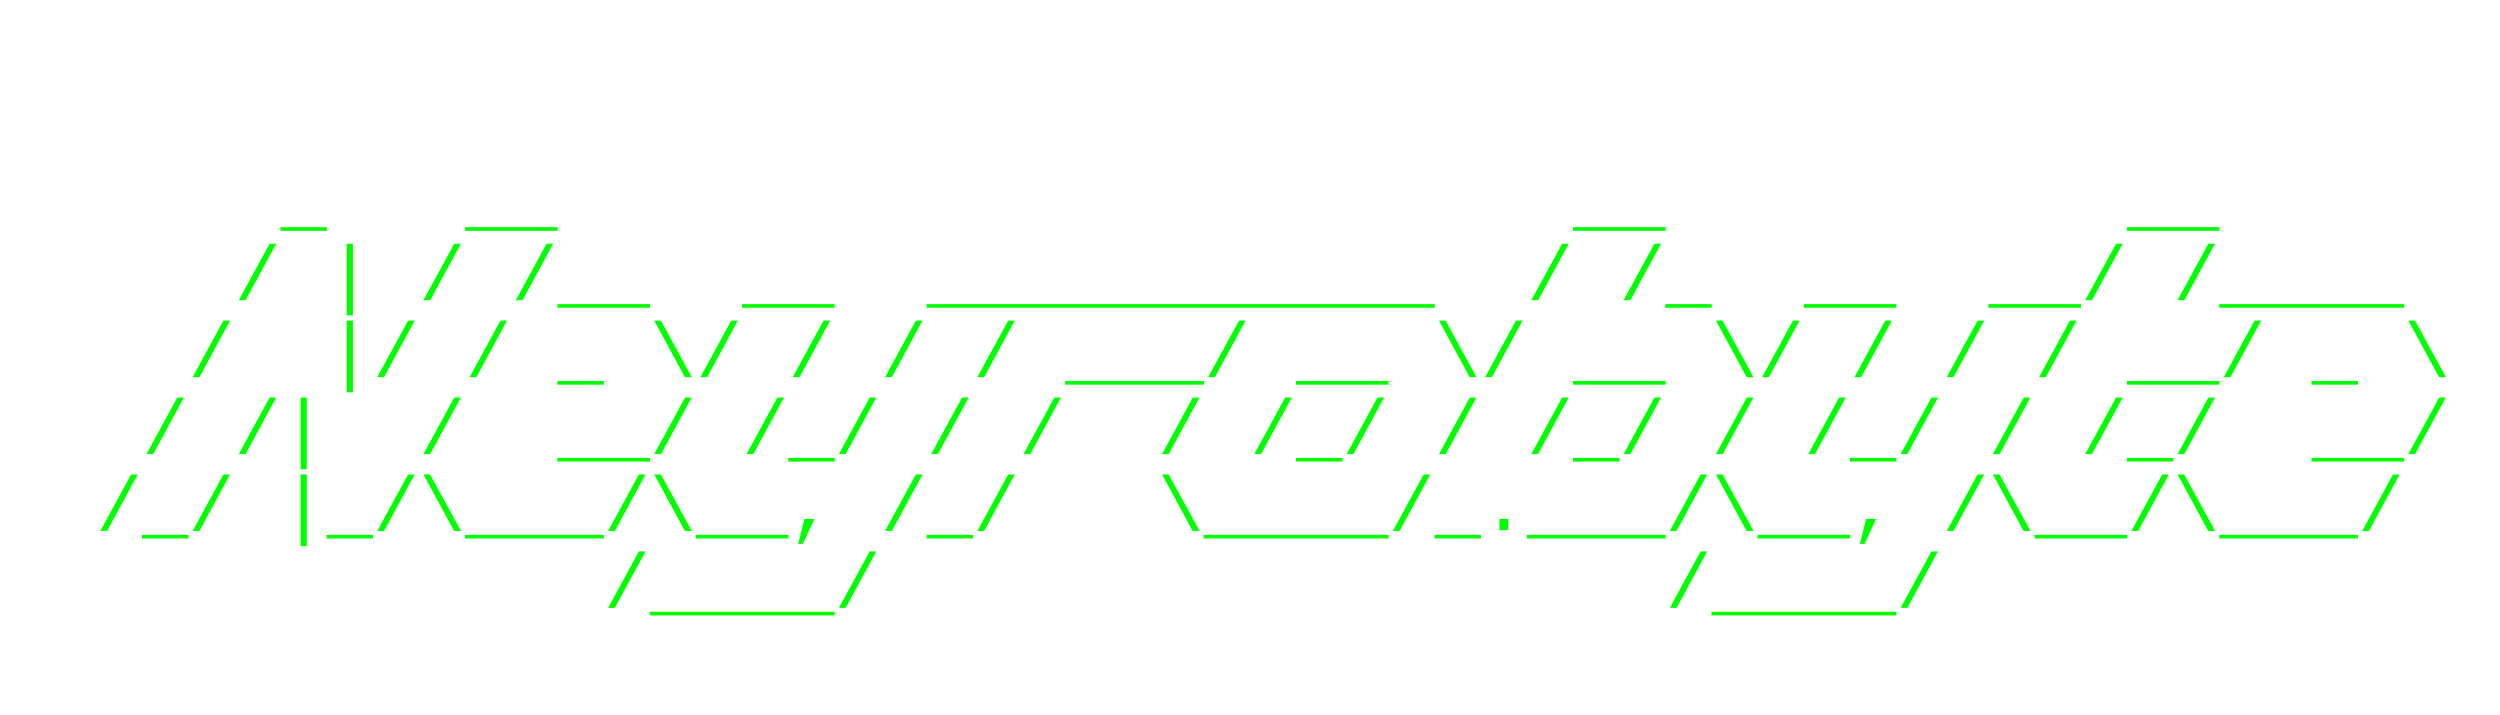
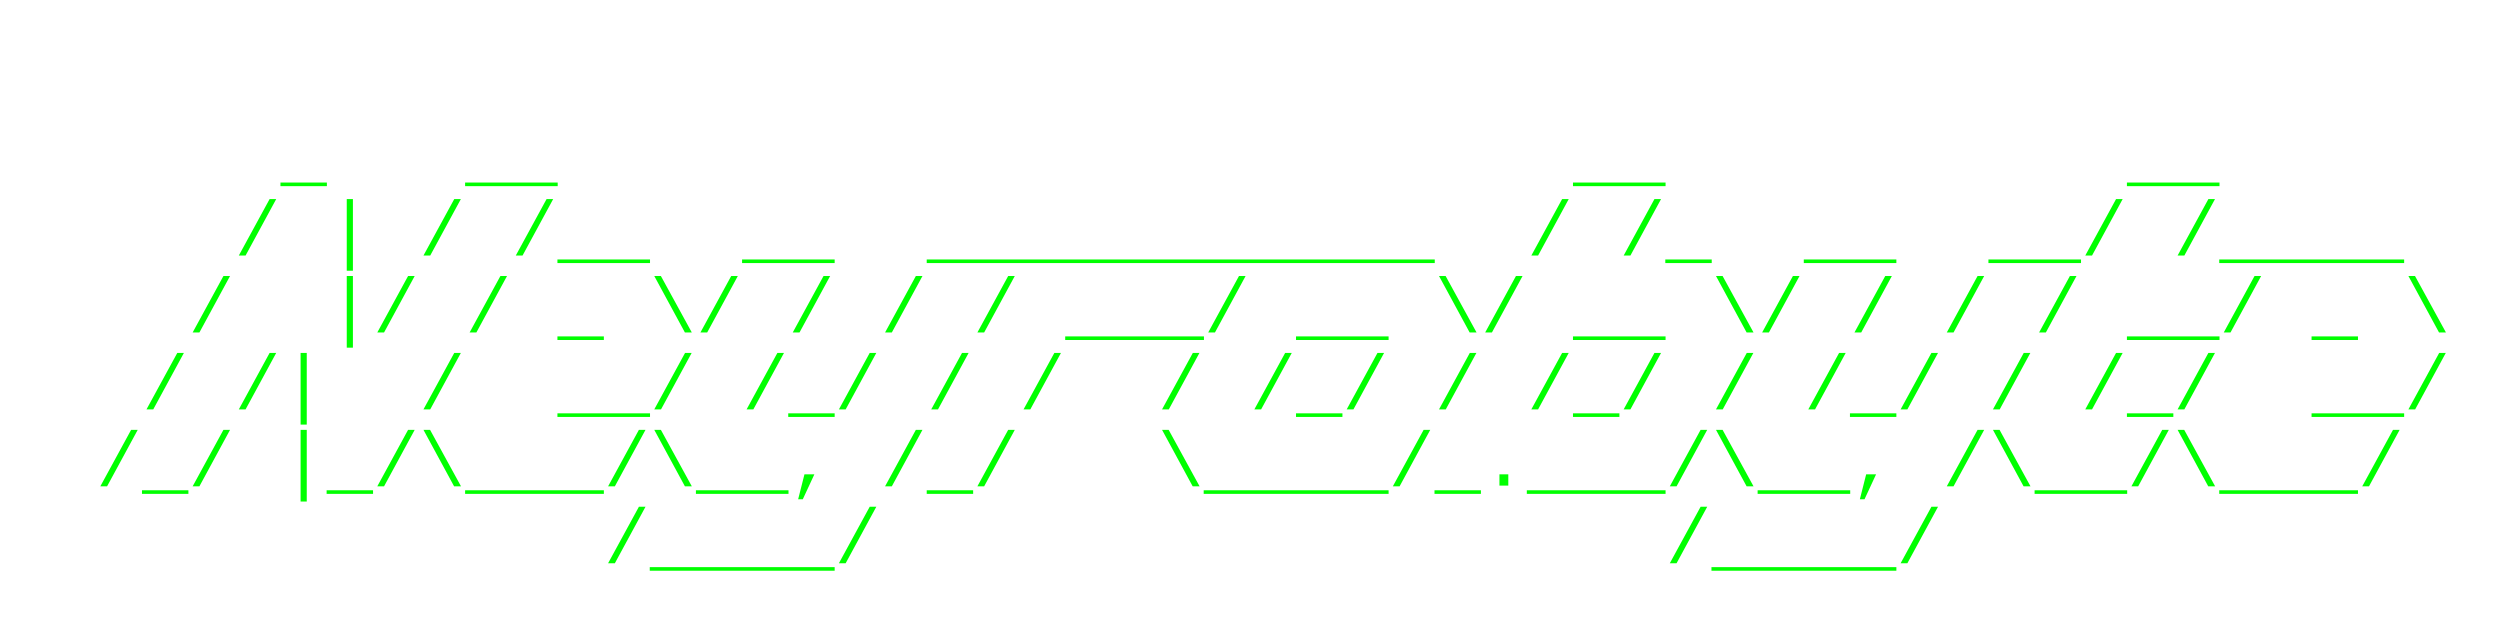
- <svg xmlns="http://www.w3.org/2000/svg" width="350" height="100" viewBox="0 0 260 60">
+ <svg xmlns="http://www.w3.org/2000/svg" width="400" height="100" viewBox="0 0 260 60">
  <text x="50%" y="16" font-family="'Courier New', monospace" font-size="8" fill="#00ff00" text-anchor="middle" xml:space="preserve">
    _   __                      __          __     </text>
  <text x="50%" y="24" font-family="'Courier New', monospace" font-size="8" fill="#00ff00" text-anchor="middle" xml:space="preserve">
   / | / /__  __  ___________  / /_  __  __/ /____ </text>
  <text x="50%" y="32" font-family="'Courier New', monospace" font-size="8" fill="#00ff00" text-anchor="middle" xml:space="preserve">
  /  |/ / _ \/ / / / ___/ __ \/ __ \/ / / / __/ _ \</text>
  <text x="50%" y="40" font-family="'Courier New', monospace" font-size="8" fill="#00ff00" text-anchor="middle" xml:space="preserve">
 / /|  /  __/ /_/ / /  / /_/ / /_/ / /_/ / /_/  __/</text>
  <text x="50%" y="48" font-family="'Courier New', monospace" font-size="8" fill="#00ff00" text-anchor="middle" xml:space="preserve">
/_/ |_/\___/\__, /_/   \____/_.___/\__, /\__/\___/ </text>
  <text x="50%" y="56" font-family="'Courier New', monospace" font-size="8" fill="#00ff00" text-anchor="middle" xml:space="preserve">
           /____/                 /____/           </text>
</svg>
